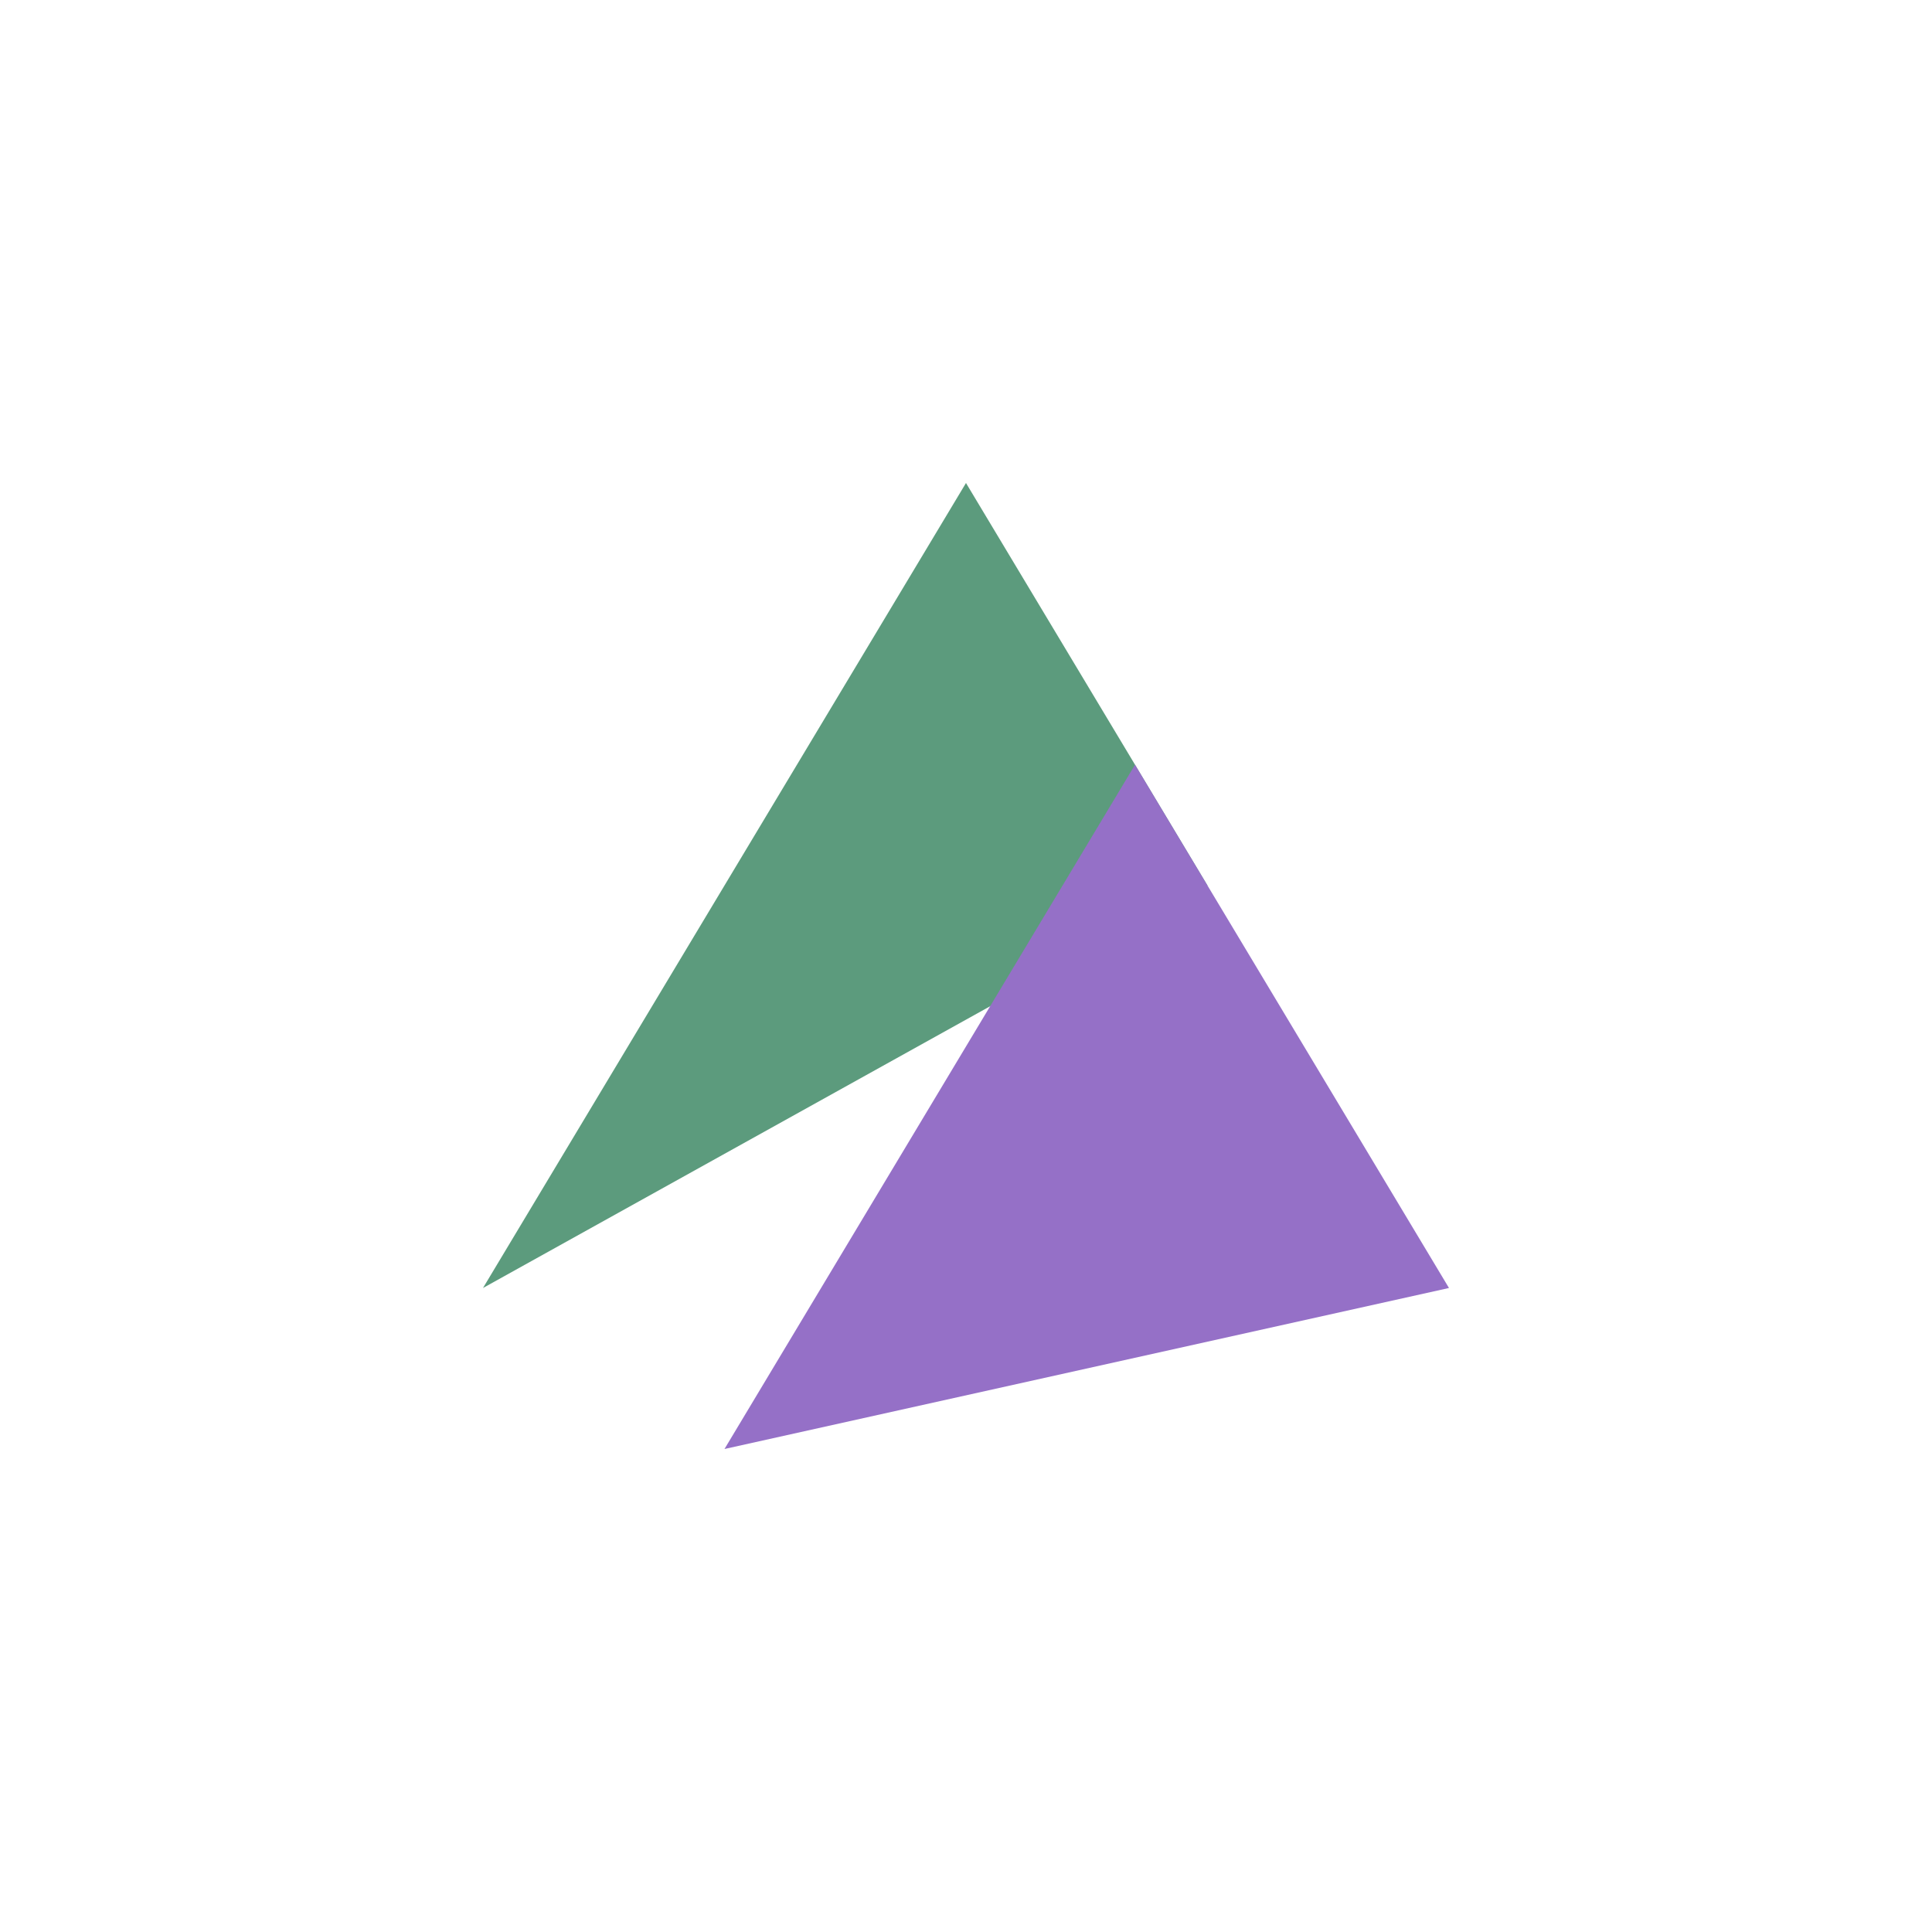
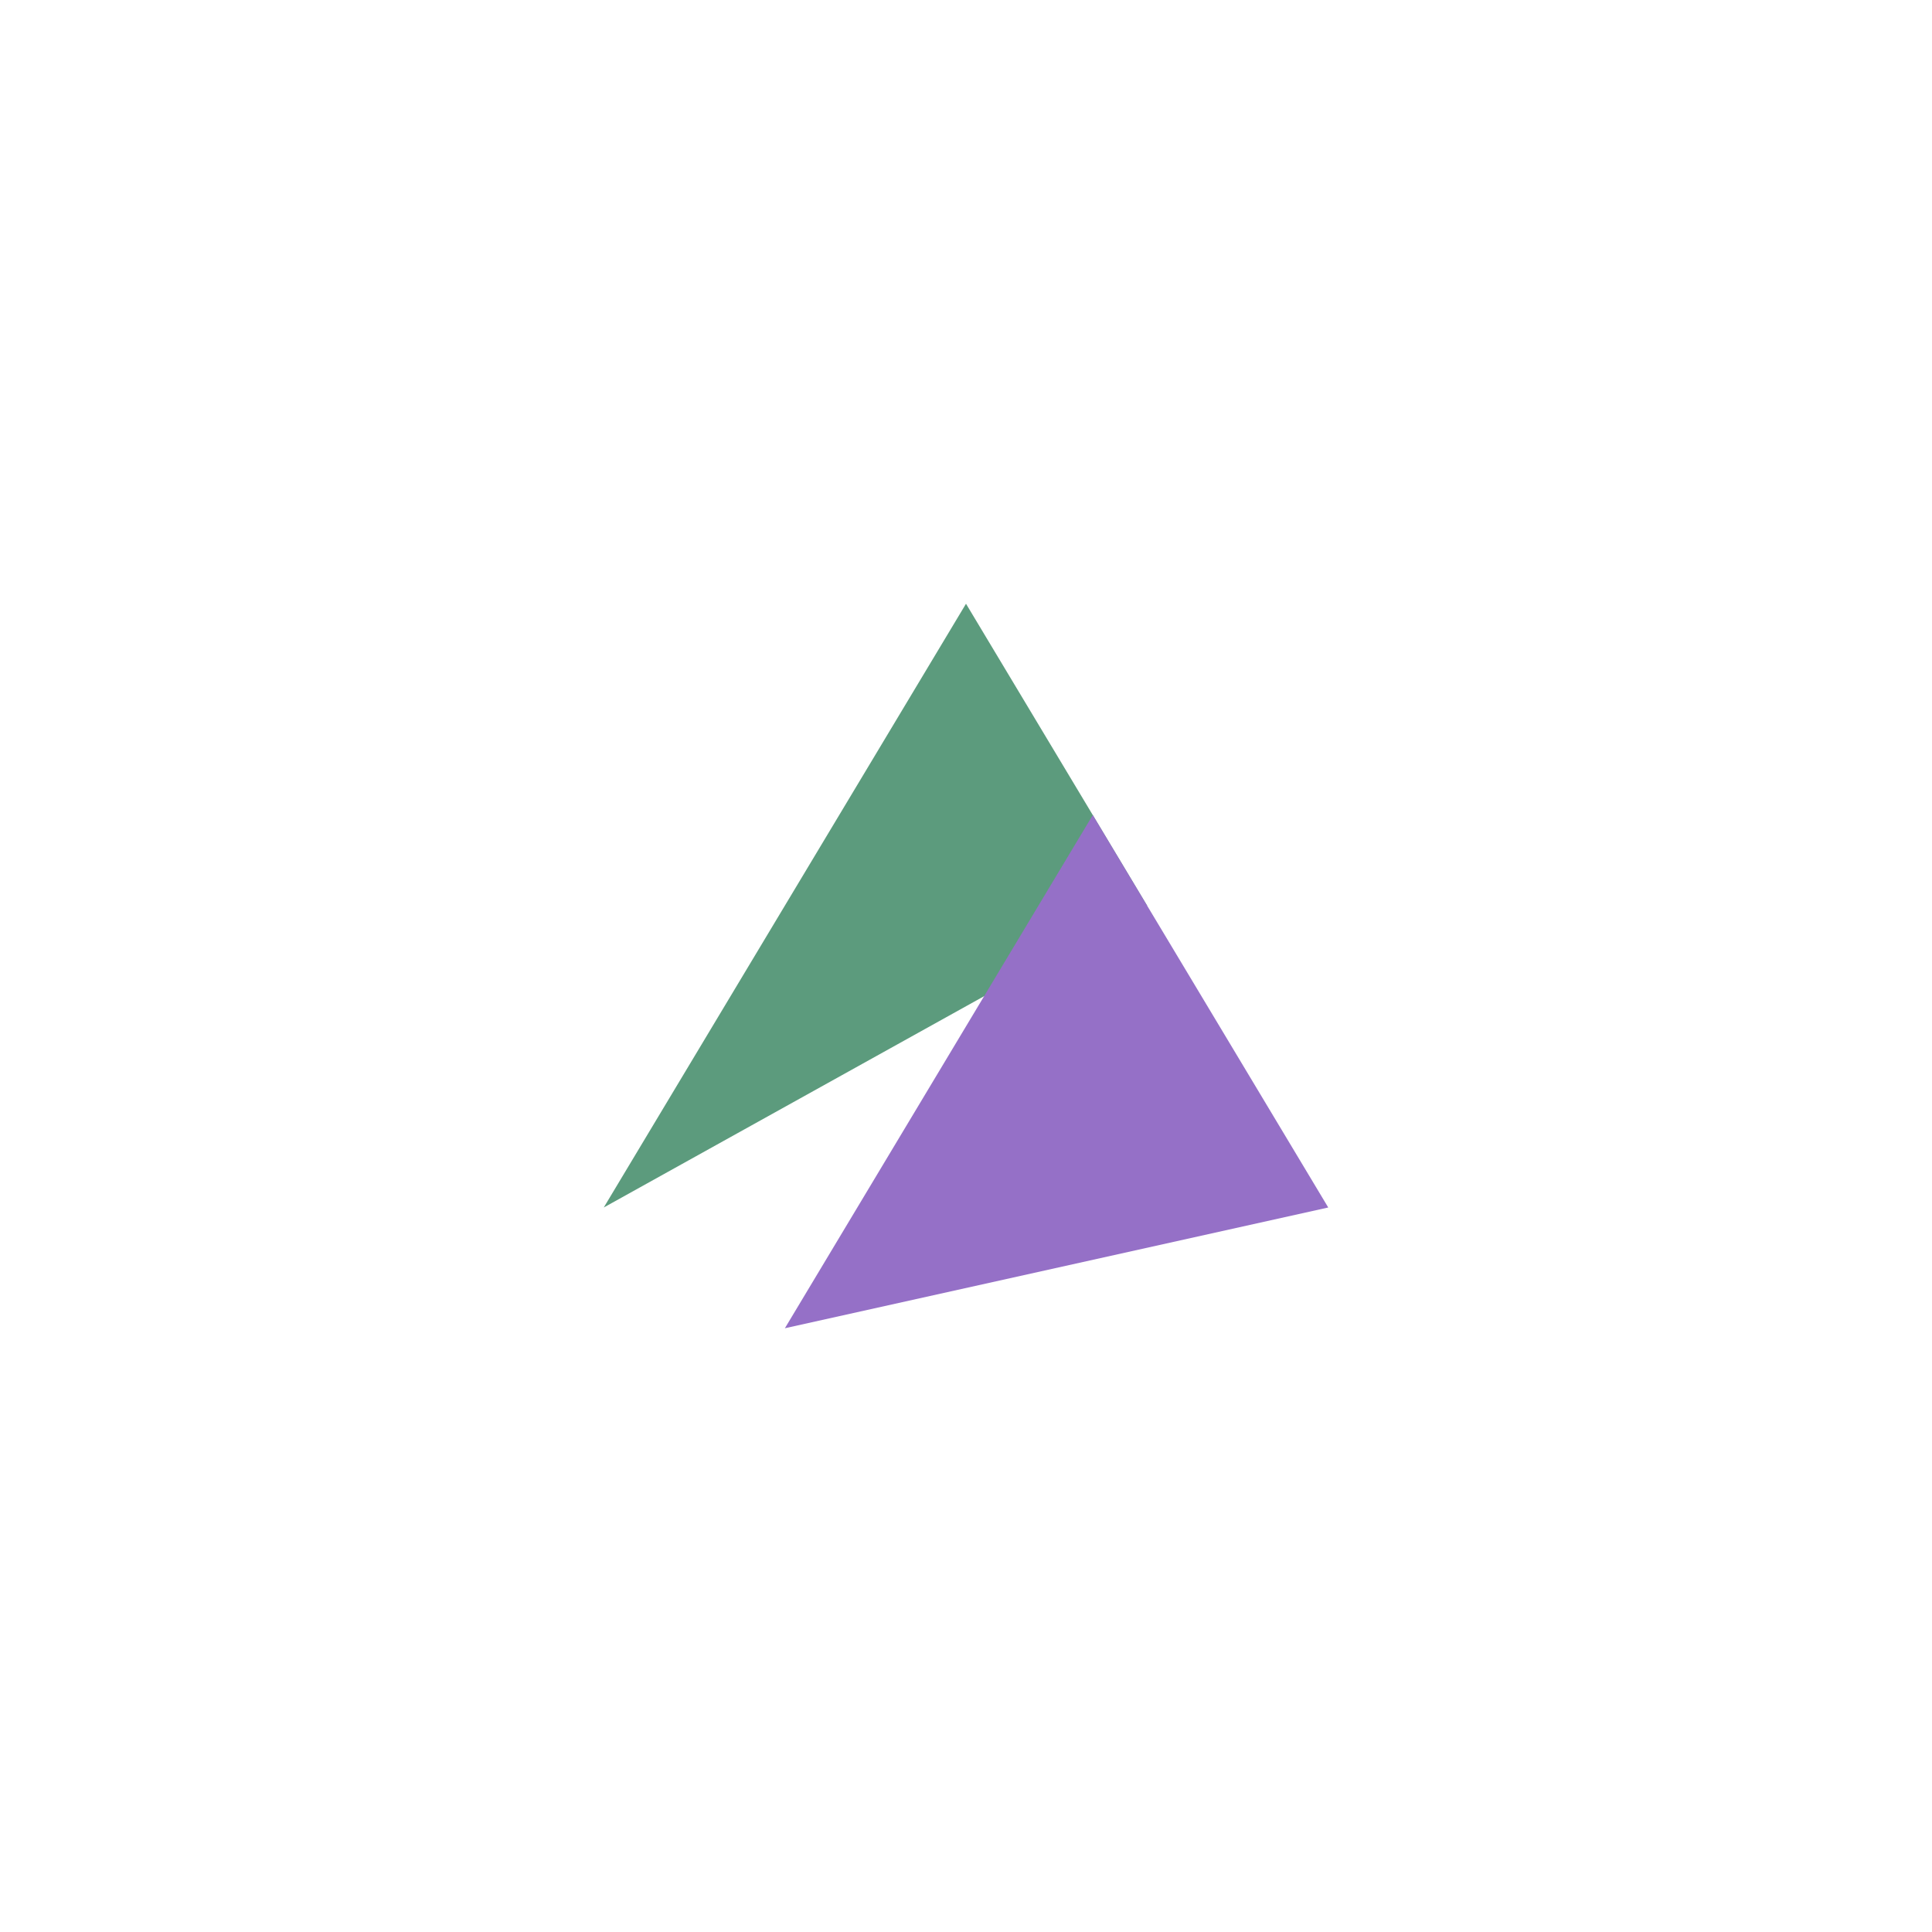
<svg xmlns="http://www.w3.org/2000/svg" width="512" height="512" viewBox="0 0 512 512" fill="none">
-   <g transform="translate(85.33, 64.00) scale(5.3333)">
+   <g transform="translate(128.00, 112.00) scale(4)">
    <path d="M8 52 L32 12 L44 32 Z" fill="url(#g1)" />
    <path d="M20 60 L40.4 26 L56 52 Z" fill="url(#g2)" />
    <defs>
      <linearGradient id="g1" x1="8" y1="12" x2="44" y2="52">
        <stop stop-color="#5c9b7d" />
        <stop offset="1" stop-color="#245f52" />
      </linearGradient>
      <linearGradient id="g2" x1="20" y1="26" x2="56" y2="60">
        <stop stop-color="#9570c7" />
        <stop offset="1" stop-color="#5b3a8c" />
      </linearGradient>
    </defs>
  </g>
</svg>
